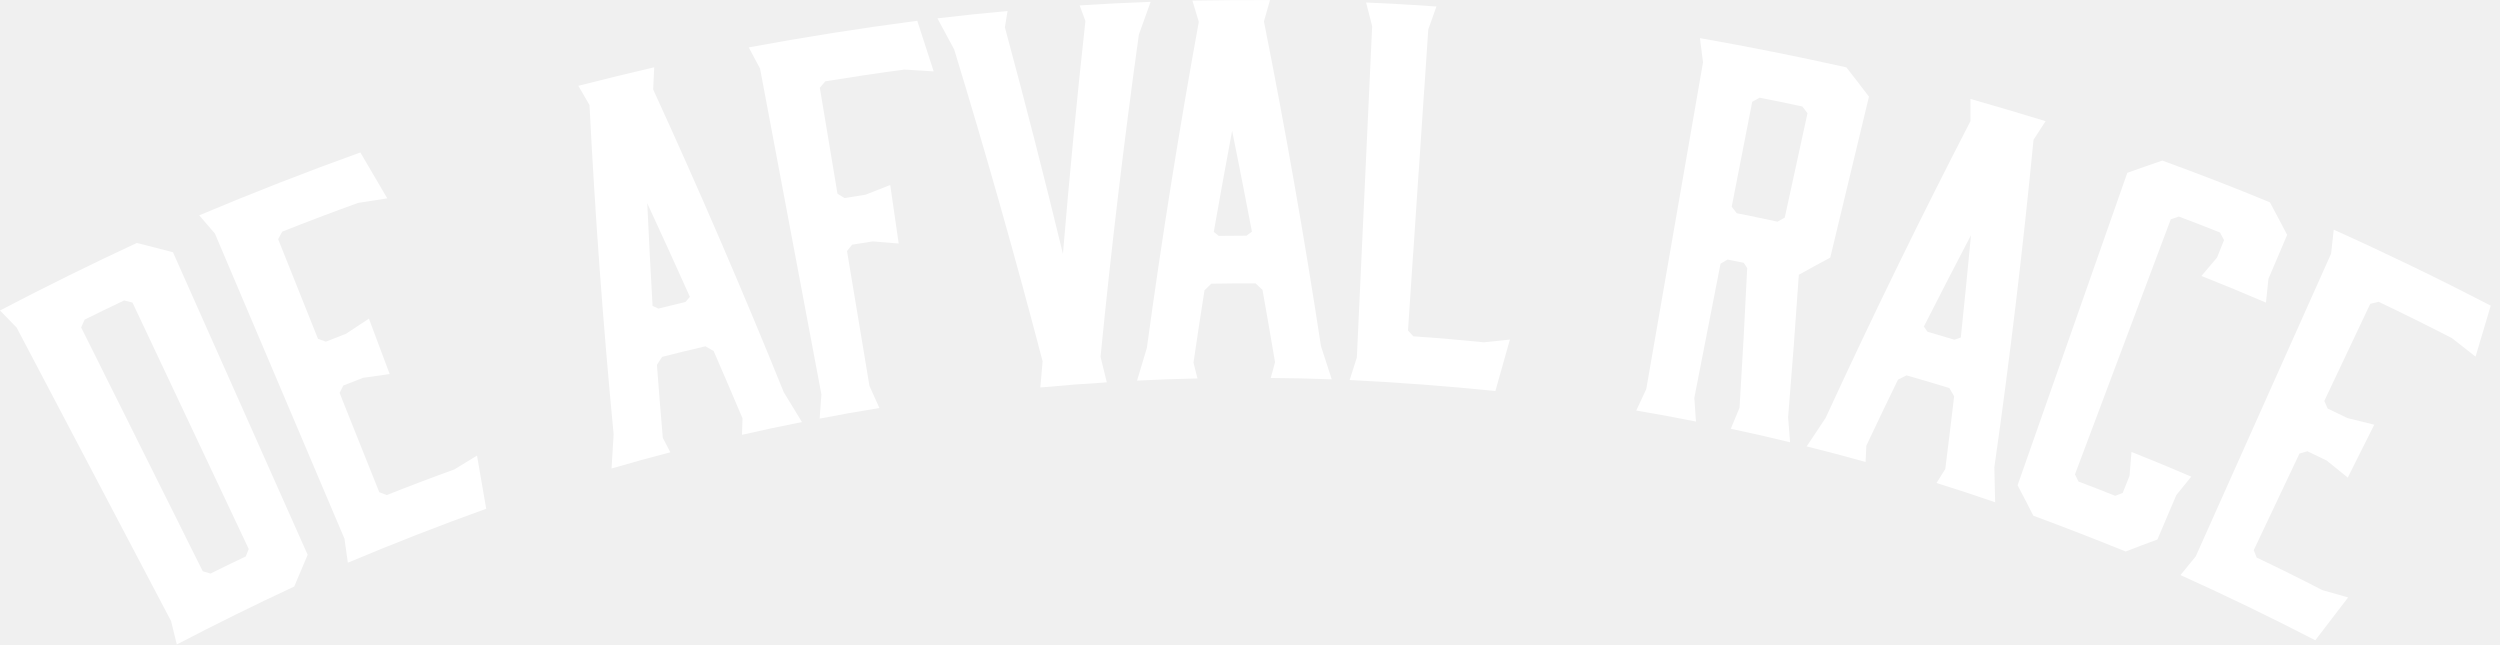
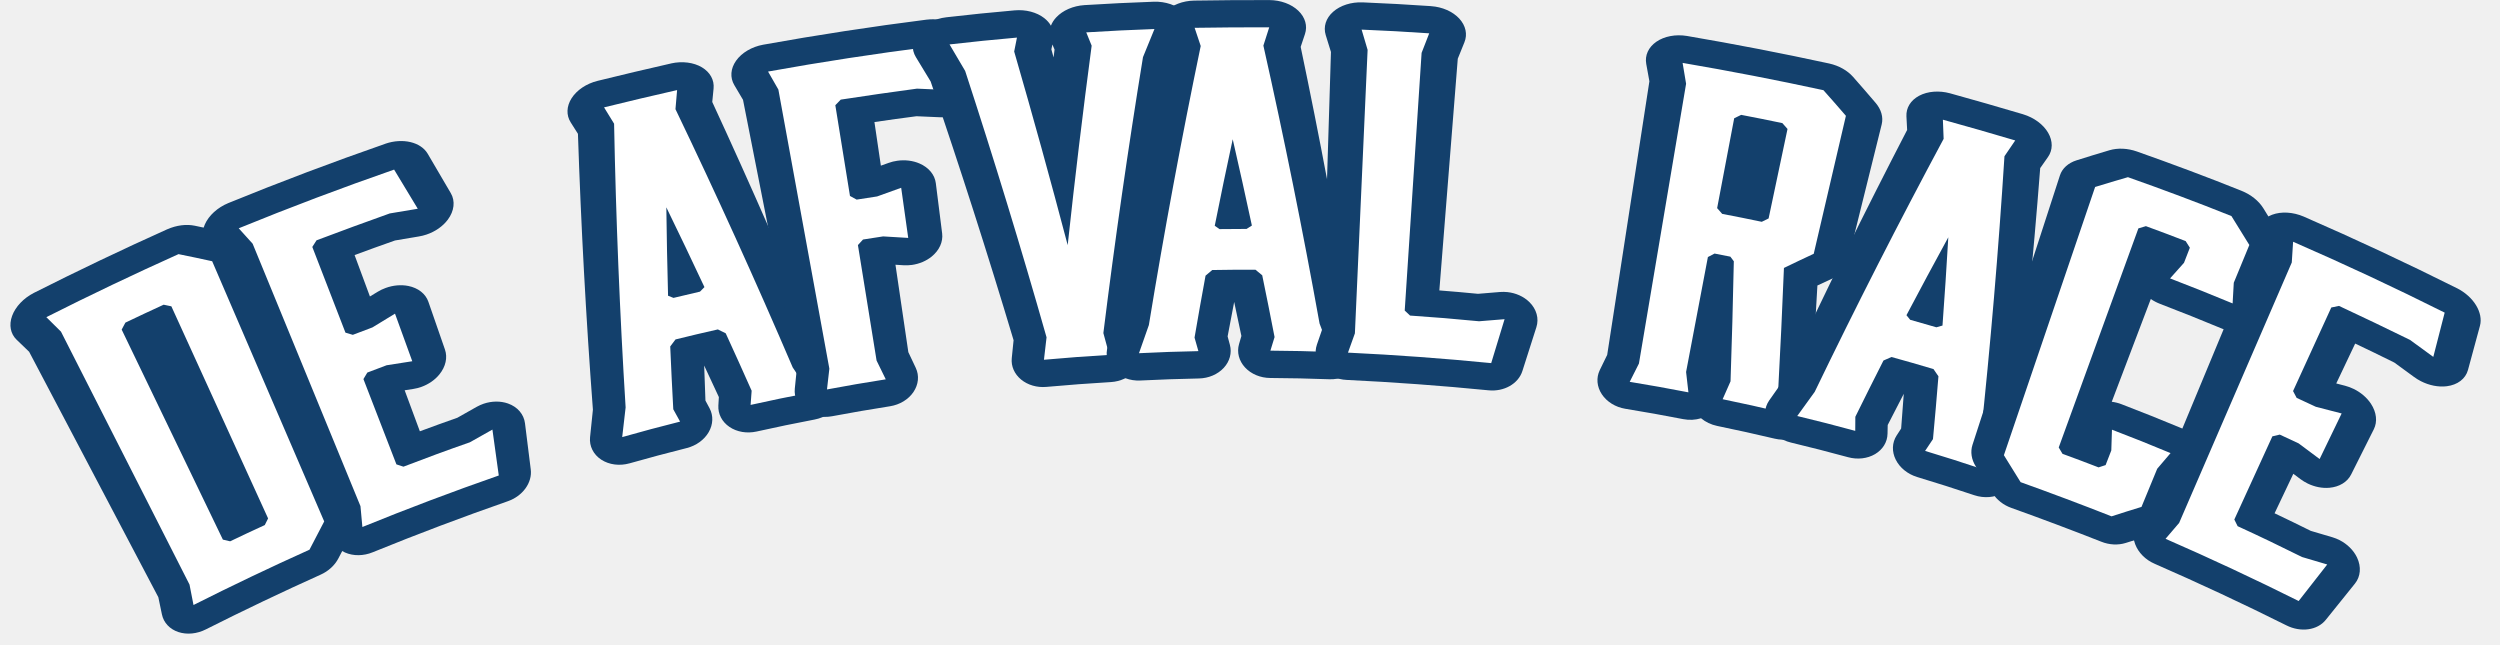
<svg xmlns="http://www.w3.org/2000/svg" id="poster" viewBox="0 0 1097.39 282.88">
  <defs>
    <style>
      .cls-1 {
+         fill: #13406c;
+       }
+ 
+       .cls-2 {
        fill: #fff;
      }
    </style>
  </defs>
-   <path class="cls-1" d="M75.93,110.74c19.71,44.26,39.41,88.52,59.12,132.79-2.4,5.56-3.58,8.35-5.89,13.92-17.39,8.1-34.54,16.57-51.55,25.44-1.02-4.1-1.52-6.16-2.52-10.27C52.49,229.68,29.9,186.74,7.3,143.79c-2.91-3.01-4.37-4.51-7.3-7.5,19.8-10.35,39.78-20.21,60.04-29.63,6.39,1.58,9.57,2.4,15.89,4.08ZM92.4,251.77c6.17-3.06,9.26-4.56,15.47-7.51.52-1.31.79-1.97,1.31-3.28-17.01-36.06-34.02-72.11-51.03-108.17-1.46-.37-2.19-.56-3.65-.93-6.96,3.3-10.42,4.99-17.34,8.41-.62,1.38-.92,2.07-1.53,3.44,17.79,35.68,35.58,71.35,53.37,107.03,1.36.4,2.04.59,3.39.99Z" />
-   <path class="cls-1" d="M94.32,102.5c-2.74-3.2-4.11-4.8-6.87-7.98,23.35-9.85,46.88-19.03,70.73-27.6,4.76,8.04,7.12,12.07,11.81,20.14-5.13.77-7.7,1.18-12.84,2.01-11.15,4.03-22.24,8.23-33.26,12.61-.72,1.32-1.07,1.98-1.79,3.3,5.83,14.59,11.66,29.18,17.49,43.78,1.38.48,2.07.72,3.45,1.21,3.53-1.4,5.3-2.1,8.85-3.47,4-2.67,6.01-4,10.05-6.63,3.64,9.73,5.47,14.59,9.11,24.32-4.67.63-7.01.96-11.68,1.65-3.48,1.34-5.21,2.02-8.68,3.4-.65,1.29-.97,1.94-1.62,3.23,5.8,14.52,11.61,29.05,17.41,43.57,1.31.51,1.97.77,3.28,1.28,9.82-3.91,19.72-7.67,29.67-11.25,3.97-2.46,5.96-3.67,9.96-6.09,1.58,9.34,2.39,14.01,4.03,23.33-20.47,7.37-40.67,15.25-60.73,23.69-.6-4.21-.9-6.31-1.48-10.52-18.96-44.66-37.93-89.33-56.89-133.99Z" />
-   <path class="cls-1" d="M325.94,183.65c-4.17-9.88-8.42-19.73-12.68-29.57-1.45-.83-2.17-1.25-3.62-2.07-7.62,1.78-11.42,2.71-19.01,4.64-.91,1.4-1.36,2.1-2.27,3.51.8,10.68,1.66,21.36,2.58,32.03,1.33,2.54,1.99,3.81,3.31,6.35-10.35,2.7-15.52,4.13-25.81,7.11.34-6.01.52-9.01.92-15.02-4.62-48.11-8.15-96.27-10.6-144.54-1.95-3.37-2.93-5.06-4.9-8.43,11.09-2.82,22.18-5.53,33.31-8.13-.19,3.89-.28,5.84-.46,9.73,20.12,43.88,39.23,88.17,57.33,132.91,3.22,5.22,4.82,7.84,7.98,13.08-10.55,2.1-15.81,3.22-26.32,5.61.09-2.88.13-4.33.23-7.21ZM288.97,135.46c4.76-1.19,7.14-1.77,11.92-2.91.77-.9,1.16-1.35,1.94-2.25-6.16-13.73-12.39-27.42-18.71-41.07.69,15.03,1.47,30.05,2.33,45.07,1.01.46,1.52.7,2.53,1.16Z" />
-   <path class="cls-1" d="M409.83,31.33c-5.12-.34-7.69-.5-12.83-.79-11.6,1.54-23.17,3.26-34.72,5.15-.97,1.13-1.45,1.7-2.41,2.83,2.58,15.5,5.16,31,7.74,46.5,1.23.77,1.85,1.15,3.07,1.93,3.7-.61,5.55-.9,9.25-1.48,4.32-1.73,6.49-2.59,10.84-4.27,1.49,10.28,2.23,15.42,3.72,25.7-4.54-.4-6.82-.59-11.38-.94-3.63.56-5.45.85-9.08,1.45-.9,1.12-1.34,1.68-2.23,2.8,3.29,19.73,6.57,39.47,9.86,59.2,1.75,3.87,2.62,5.8,4.36,9.68-10.51,1.72-15.76,2.65-26.23,4.65.3-4.23.45-6.35.77-10.59-8.98-47.69-17.95-95.37-26.93-143.06-1.97-3.71-2.97-5.57-4.96-9.28,24.57-4.56,49.18-8.45,73.97-11.69,2.91,8.87,4.35,13.31,7.2,22.2Z" />
-   <path class="cls-1" d="M456.66,170.08c.39-4.59.59-6.89,1-11.49-12.01-45.9-24.94-91.52-38.82-136.89-2.91-5.47-4.38-8.2-7.35-13.65,10.24-1.22,20.52-2.29,30.79-3.21-.48,2.85-.71,4.27-1.18,7.12,8.93,33.05,17.42,66.19,25.48,99.46,2.84-34.11,6.13-68.17,9.87-102.2-1.01-2.74-1.51-4.1-2.53-6.84,10.37-.68,20.77-1.2,31.15-1.57-2.09,5.76-3.13,8.64-5.16,14.4-6.55,47.03-12.16,94.16-16.82,141.42,1.11,4.48,1.66,6.72,2.75,11.2-9.73.59-19.47,1.34-29.18,2.25Z" />
-   <path class="cls-1" d="M559.68,158.94c-1.77-10.57-3.63-21.13-5.5-31.69-1.21-1.14-1.81-1.71-3.03-2.85-7.78-.02-11.67,0-19.44.13-1.2,1.15-1.8,1.73-2.99,2.89-1.67,10.58-3.28,21.16-4.83,31.76.7,2.78,1.05,4.17,1.75,6.94-10.62.24-15.92.43-26.53.96,1.7-5.76,2.56-8.65,4.32-14.4,6.53-47.87,14.13-95.55,22.79-143.08-1.11-3.73-1.67-5.6-2.8-9.33,11.36-.19,22.7-.27,34.06-.24-1.08,3.75-1.61,5.62-2.67,9.37,9.42,47.33,17.76,94.83,25.04,142.54,1.92,5.82,2.87,8.74,4.73,14.57-10.7-.38-16.06-.5-26.77-.6.75-2.79,1.12-4.18,1.88-6.97ZM534.96,103.54c4.87-.06,7.31-.08,12.19-.09.95-.7,1.43-1.05,2.39-1.75-2.81-14.78-5.71-29.53-8.69-44.28-2.77,14.78-5.46,29.58-8.06,44.39.87.69,1.31,1.03,2.18,1.72Z" />
-   <path class="cls-1" d="M595.6,156.91c2.24-48.47,4.48-96.94,6.72-145.42-1.06-4.16-1.59-6.23-2.67-10.39,10.3.43,20.6,1.02,30.88,1.75-1.44,4.01-2.15,6.02-3.57,10.04-2.97,44.06-5.95,88.12-8.92,132.17.95,1.03,1.42,1.54,2.36,2.57,10.31.7,20.63,1.58,30.91,2.63,4.58-.51,6.87-.75,11.47-1.2-2.58,9.02-3.86,13.54-6.37,22.57-21.3-2.16-42.59-3.77-63.97-4.82,1.25-3.96,1.89-5.95,3.16-9.91Z" />
-   <path class="cls-1" d="M747.55,27.38c-.53-4.26-.8-6.39-1.35-10.64,21.53,3.79,42.93,8.07,64.27,12.83,4.02,5.13,6,7.7,9.92,12.86-5.66,23.55-11.33,47.11-16.99,70.66-5.55,2.97-8.31,4.48-13.79,7.52-1.41,20.86-2.98,41.71-4.71,62.55.36,4.39.54,6.59.87,10.98-10.39-2.52-15.6-3.71-26.03-5.94,1.53-3.69,2.3-5.53,3.84-9.22,1.27-20.43,2.39-40.86,3.36-61.3-.6-.93-.9-1.39-1.5-2.32-2.85-.58-4.27-.87-7.12-1.44-1.23.74-1.85,1.1-3.08,1.84-3.84,19.63-7.68,39.27-11.51,58.9.3,4.15.45,6.23.73,10.38-10.46-2.07-15.7-3.04-26.21-4.83,1.74-3.78,2.62-5.66,4.39-9.43,8.3-47.81,16.6-95.62,24.91-143.43ZM762.35,93.61c7.17,1.42,10.75,2.16,17.9,3.7,1.26-.71,1.9-1.06,3.17-1.77,3.33-15.28,6.66-30.56,9.99-45.85-.91-1.18-1.36-1.77-2.27-2.95-7.49-1.61-11.23-2.39-18.74-3.87-1.3.72-1.95,1.08-3.25,1.81l-9,46.05c.88,1.15,1.33,1.73,2.2,2.88Z" />
-   <path class="cls-1" d="M853.89,205.9c1.36-10.64,2.63-21.29,3.89-31.94-.84-1.45-1.26-2.17-2.1-3.62-7.51-2.3-11.28-3.42-18.82-5.57-1.49.75-2.24,1.13-3.73,1.89-4.69,9.63-9.32,19.29-13.89,28.97-.13,2.86-.2,4.29-.33,7.16-10.32-2.87-15.49-4.24-25.87-6.84,3.31-5.02,4.98-7.53,8.34-12.52,20.2-43.91,41.39-87.31,63.56-130.25.01-3.9.01-5.85,0-9.75,11.03,3.15,22.01,6.4,32.98,9.76-2.13,3.27-3.19,4.9-5.3,8.18-4.65,48.06-10.37,95.96-17.19,143.76.17,6.14.24,9.21.35,15.34-10.26-3.53-15.41-5.22-25.74-8.46,1.53-2.45,2.3-3.67,3.84-6.11ZM846.09,145.63c4.73,1.37,7.09,2.07,11.8,3.49,1.13-.39,1.69-.58,2.82-.97,1.57-14.96,3.06-29.93,4.47-44.92-6.97,13.33-13.87,26.7-20.69,40.12.64.91.96,1.37,1.6,2.28Z" />
-   <path class="cls-1" d="M949.22,70.51c15.85,5.78,31.6,11.85,47.18,18.31,3.07,5.71,4.58,8.57,7.56,14.29-3.28,7.71-4.92,11.57-8.21,19.28-.42,4.18-.64,6.28-1.09,10.45-9.38-4.04-18.83-7.95-28.33-11.7,2.73-3.24,4.09-4.85,6.84-8.08,1.23-3.08,1.85-4.62,3.08-7.7-.71-1.32-1.07-1.98-1.78-3.3-7.2-2.87-10.82-4.27-18.06-7.01-1.42.49-2.12.74-3.54,1.23-14.02,37.32-28.03,74.64-42.05,111.96.63,1.26.94,1.89,1.56,3.15,6.46,2.44,9.68,3.69,16.11,6.25,1.31-.51,1.97-.77,3.28-1.28,1.2-3,1.8-4.5,3-7.5.35-4.18.53-6.28.86-10.47,8.8,3.48,17.56,7.1,26.24,10.84-2.64,3.24-3.95,4.86-6.57,8.11-3.32,7.79-4.98,11.69-8.29,19.48-5.62,2.07-8.41,3.12-13.96,5.27-13.43-5.46-26.91-10.69-40.51-15.72-2.72-5.35-4.1-8.03-6.91-13.36,16.05-45.71,32.11-91.43,48.16-137.14,6.13-2.2,9.21-3.27,15.41-5.39Z" />
-   <path class="cls-1" d="M1023.25,111.3c.48-4.19.71-6.28,1.16-10.47,23.3,10.49,46.23,21.58,68.92,33.33-2.63,8.97-3.97,13.45-6.67,22.39-4.13-3.28-6.21-4.9-10.38-8.13-10.65-5.49-21.39-10.81-32.2-15.96-1.46.37-2.19.55-3.65.92-6.72,14.2-13.44,28.41-20.16,42.61.59,1.34.89,2.01,1.48,3.36,3.46,1.65,5.18,2.48,8.63,4.16,4.72,1.13,7.08,1.72,11.81,2.91-4.65,9.29-6.97,13.94-11.62,23.23-3.69-3.02-5.54-4.51-9.26-7.49-3.38-1.65-5.07-2.46-8.46-4.08-1.39.4-2.09.6-3.48,1-6.69,14.14-13.38,28.28-20.07,42.41.53,1.31.79,1.97,1.31,3.28,9.65,4.58,19.24,9.33,28.72,14.24,4.55,1.27,6.83,1.91,11.39,3.24-5.8,7.5-8.68,11.26-14.41,18.8-19.49-10.07-39.18-19.6-59.17-28.62,2.67-3.3,4.01-4.95,6.71-8.24,19.81-44.3,39.61-88.59,59.42-132.89Z" />
+   <g>
+     <path class="cls-2" d="M87.68,270.89c-1.97,1.01-4.21,1.22-6.09.59-1.88-.64-3.2-2.06-3.57-3.88-.67-3.3-1.01-4.96-1.67-8.26-18.86-36.46-37.72-72.92-56.57-109.38-2.38-2.33-3.57-3.49-5.96-5.81-1.35-1.31-1.71-3.24-.97-5.25.74-2.01,2.5-3.86,4.78-5.02,19.24-9.71,38.64-18.97,58.3-27.8,1.98-.88,4.14-1.16,5.99-.77,5.95,1.23,8.91,1.87,14.8,3.18,1.89.42,3.31,1.5,3.93,2.98,16.12,38.19,32.25,76.38,48.37,114.57.63,1.48.5,3.21-.34,4.79-2.63,4.93-3.92,7.4-6.47,12.35-.79,1.54-2.2,2.83-3.92,3.6-17.06,7.69-33.9,15.72-50.61,24.14ZM109.3,227.08c-13.27-28.55-26.54-57.11-39.81-85.66-2.83,1.31-4.24,1.98-7.06,3.31,13.46,28.46,26.93,56.92,40.39,85.38,2.59-1.22,3.88-1.83,6.47-3.03Z" />
+     <path class="cls-1" d="M78.35,111.55c5.94,1.21,8.89,1.83,14.78,3.12,16.39,38.07,32.79,76.15,49.18,114.22-2.62,4.95-3.91,7.43-6.46,12.4-17.16,7.73-34.1,15.81-50.91,24.28-.71-3.58-1.06-5.37-1.75-8.96-18.81-37.01-37.62-74.02-56.42-111.03-2.56-2.55-3.85-3.82-6.43-6.36,19.14-9.66,38.44-18.87,58-27.66M101.01,237.62c6.07-2.91,9.12-4.34,15.22-7.14.58-1.17.87-1.75,1.45-2.92-14.15-31.03-28.31-62.07-42.46-93.1-1.35-.29-2.03-.43-3.39-.71-6.73,3.09-10.09,4.67-16.79,7.87-.65,1.22-.98,1.84-1.63,3.06,14.81,30.73,29.61,61.46,44.42,92.18,1.27.3,1.91.45,3.18.75M73.5,100.6c-19.76,8.88-39.26,18.19-58.6,27.95-4.57,2.34-8.11,6.08-9.58,10.1-1.47,4.03-.72,7.89,1.99,10.49,2.2,2.1,3.29,3.16,5.48,5.27,18.9,35.91,37.8,71.83,56.71,107.74.63,3.03.94,4.54,1.58,7.57.76,3.62,3.43,6.45,7.19,7.71,3.77,1.26,8.22.82,12.14-1.18,16.61-8.37,33.35-16.35,50.31-23.99,3.42-1.52,6.22-4.08,7.82-7.15,2.55-4.93,3.85-7.38,6.48-12.29,1.69-3.15,1.97-6.6.73-9.58-15.85-38.3-31.71-76.6-47.56-114.91-1.23-2.98-4.05-5.15-7.84-6.01-5.9-1.33-8.87-1.98-14.82-3.23-3.72-.78-8.05-.23-12.04,1.53h0Z" />
+   </g>
+   <g>
+     <path class="cls-2" d="M161.37,236.87c-2.05.85-4.31.87-6.13.05-1.82-.82-3.01-2.38-3.19-4.25-.34-3.35-.5-5.03-.82-8.39-15.85-37.82-31.7-75.64-47.56-113.46-2.24-2.46-3.37-3.69-5.62-6.15-1.29-1.4-1.54-3.37-.67-5.33.87-1.96,2.77-3.69,5.14-4.67,22.64-9.24,45.46-17.86,68.56-25.89,3.82-1.31,7.76-.38,9.29,2.17,4.13,6.89,6.19,10.34,10.26,17.25,1.02,1.73.78,3.91-.63,5.81-1.09,1.48-2.77,2.64-4.68,3.29-.55.19-1.12.33-1.71.42-4.55.74-6.82,1.12-11.37,1.91-10.51,3.69-15.76,5.6-26.2,9.56,3.83,10.12,7.66,20.24,11.5,30.36,1.17-.45,1.76-.67,2.94-1.11,3.64-2.24,5.47-3.36,9.13-5.57.56-.34,1.15-.62,1.75-.84,1.62-.59,3.35-.75,4.93-.44,2.17.43,3.8,1.7,4.42,3.45,2.97,8.38,4.46,12.57,7.43,20.94.62,1.74.18,3.75-1.18,5.44-.99,1.23-2.38,2.19-3.95,2.76-.59.21-1.2.37-1.82.47-4.11.62-6.16.95-10.27,1.61-1.14.43-1.72.65-2.86,1.08,3.81,10.06,7.62,20.12,11.43,30.18,9.58-3.63,14.38-5.38,24.02-8.76,3.69-2.1,5.54-3.15,9.25-5.21.48-.26.97-.48,1.48-.66,1.75-.59,3.65-.63,5.29-.06,2.11.73,3.53,2.36,3.78,4.34,1.03,8.08,1.57,12.11,2.66,20.17.4,2.93-1.76,5.91-5.08,7.05-20.05,6.99-39.85,14.47-59.51,22.48Z" />
+     <path class="cls-1" d="M173,74.45c4.18,6.86,6.26,10.29,10.38,17.18-4.92.8-7.38,1.21-12.3,2.06-10.76,3.83-21.46,7.76-32.14,11.8-.74,1.16-1.11,1.75-1.85,2.91,4.85,12.54,9.7,25.08,14.55,37.62,1.29.38,1.94.57,3.23.96,3.44-1.32,5.16-1.97,8.61-3.26,3.95-2.44,5.93-3.64,9.91-6.04,3.03,8.36,4.55,12.53,7.58,20.89-4.5.68-6.76,1.03-11.26,1.76-3.39,1.27-5.08,1.91-8.47,3.21-.68,1.14-1.03,1.71-1.71,2.86,4.83,12.48,9.65,24.96,14.48,37.44,1.24.4,1.85.6,3.09,1.01,9.65-3.72,19.38-7.3,29.15-10.7,3.95-2.25,5.93-3.37,9.9-5.58,1.09,8.07,1.65,12.1,2.79,20.15-20.17,7.03-40.09,14.56-59.87,22.61-.34-3.66-.51-5.49-.84-9.15-15.78-38.4-31.55-76.8-47.33-115.2-2.44-2.71-3.66-4.07-6.11-6.77,22.53-9.2,45.22-17.77,68.2-25.76M169.13,63.11c-23.22,8.08-46.15,16.74-68.91,26.03-4.76,1.97-8.57,5.45-10.31,9.39-1.73,3.93-1.2,7.87,1.4,10.66,2.06,2.21,3.08,3.31,5.13,5.53,15.92,37.24,31.84,74.48,47.76,111.72.31,3.05.47,4.57.8,7.62.4,3.73,2.79,6.84,6.44,8.46,3.65,1.62,8.14,1.57,12.22-.12,19.55-7.96,39.23-15.4,59.16-22.35,6.61-2.26,10.91-8.17,10.15-14.04-1.04-8.07-1.54-12.11-2.52-20.19-.48-3.96-3.28-7.25-7.51-8.72-3.28-1.14-7.09-1.08-10.62.11-1.02.35-2.02.79-2.98,1.32-3.45,1.92-5.17,2.89-8.59,4.85-6.59,2.32-9.88,3.51-16.45,5.94-2.67-7.2-4-10.8-6.67-18,1.52-.24,2.27-.35,3.79-.59,1.24-.19,2.46-.5,3.63-.93,3.11-1.13,5.89-3.04,7.86-5.49,2.72-3.36,3.62-7.37,2.41-10.86-2.91-8.4-4.37-12.6-7.28-20.99-1.21-3.49-4.46-6.07-8.82-6.94-3.17-.63-6.67-.31-9.91.87-1.22.44-2.41,1.01-3.52,1.68-1.37.83-2.05,1.24-3.41,2.07-2.69-7.27-4.04-10.9-6.73-18.17,7.08-2.62,10.63-3.91,17.74-6.41,4.18-.72,6.27-1.08,10.45-1.76,1.16-.19,2.3-.47,3.4-.85,3.8-1.28,7.15-3.6,9.34-6.54,2.82-3.79,3.33-8.14,1.31-11.61-4.03-6.94-6.06-10.4-10.15-17.32-3.02-5.12-10.92-7.02-18.6-4.39h0Z" />
+   </g>
+   <g>
+     <path class="cls-2" d="M330.78,183.59c-2.13.47-4.33.09-5.96-1.03-1.63-1.12-2.52-2.86-2.4-4.72.13-1.98.2-2.97.33-4.95-3.93-8.66-5.92-12.99-9.93-21.62-4.49,1.04-6.74,1.57-11.22,2.66.36,9.53.56,14.29,1,23.8.96,1.76,1.44,2.64,2.39,4.41.87,1.61.81,3.53-.16,5.23-.97,1.69-2.74,2.98-4.83,3.51-10.13,2.57-15.18,3.91-25.26,6.75-2.21.62-4.53.32-6.25-.82-1.72-1.14-2.63-2.97-2.42-4.93.53-5.02.8-7.53,1.37-12.55-2.8-40.91-4.74-81.83-5.83-122.81-1.52-2.44-2.28-3.66-3.8-6.09-.99-1.58-.91-3.54.23-5.31,1.14-1.77,3.22-3.16,5.64-3.77,10.73-2.65,21.46-5.19,32.23-7.63,2.43-.54,4.91-.23,6.72.85,1.81,1.07,2.76,2.78,2.59,4.64-.27,2.86-.4,4.29-.66,7.14,17.46,37.03,34.11,74.4,49.98,112.14,2.85,4.29,4.26,6.43,7.07,10.74,1.08,1.66,1.11,3.72.1,5.52-1.02,1.8-2.95,3.12-5.2,3.56-10.32,1.99-15.46,3.06-25.74,5.32Z" />
+     <path class="cls-1" d="M297.22,39.53c-.29,3.35-.44,5.03-.72,8.39,17.98,37.42,35.12,75.19,51.46,113.36,2.99,4.43,4.47,6.65,7.41,11.11-10.38,2-15.55,3.07-25.89,5.35.18-2.49.27-3.73.46-6.22-4.5-10.1-6.77-15.15-11.38-25.21-1.38-.69-2.07-1.03-3.45-1.71-7.45,1.69-11.17,2.57-18.59,4.4-.93,1.23-1.39,1.84-2.32,3.08.48,11.04.75,16.56,1.34,27.58,1.2,2.16,1.8,3.24,2.99,5.41-10.19,2.58-15.27,3.94-25.41,6.79.58-5.2.88-7.81,1.5-13.02-2.57-41.49-4.26-82.98-5.06-124.54-1.76-2.87-2.64-4.31-4.41-7.17,10.67-2.63,21.35-5.16,32.06-7.59M295.65,130.76c4.64-1.13,6.97-1.68,11.62-2.75.78-.79,1.17-1.19,1.95-1.98-5.49-11.72-11.06-23.39-16.73-35.02.16,12.94.41,25.87.76,38.81.96.38,1.44.57,2.4.95M294.63,27.84c-10.83,2.46-21.61,5.01-32.39,7.67-4.86,1.22-9.04,4.03-11.32,7.59s-2.41,7.47-.41,10.62c1.28,2.01,1.91,3.01,3.18,5.02,1.35,40.42,3.54,80.76,6.57,121.09-.52,4.84-.77,7.25-1.25,12.09-.39,3.93,1.46,7.58,4.9,9.84,3.45,2.26,8.07,2.86,12.45,1.62,10.02-2.81,15.04-4.16,25.11-6.71,4.14-1.05,7.67-3.61,9.62-6.98,1.95-3.38,2.11-7.22.39-10.45-.73-1.36-1.09-2.04-1.82-3.4-.24-6.15-.36-9.23-.56-15.38,2.6,5.53,3.89,8.3,6.45,13.84-.09,1.47-.14,2.2-.22,3.67-.22,3.73,1.59,7.19,4.86,9.42,3.27,2.23,7.64,2.97,11.88,2.04,10.21-2.25,15.33-3.31,25.58-5.29,4.48-.86,8.33-3.49,10.37-7.07,2.04-3.58,2.02-7.7-.13-11.03-2.67-4.15-4.02-6.22-6.73-10.36-15.39-37.32-31.56-74.27-48.51-110.91.23-2.36.35-3.54.58-5.91.37-3.71-1.5-7.15-5.12-9.31-3.62-2.16-8.61-2.8-13.49-1.72h0Z" />
+   </g>
+   <g>
+     <path class="cls-2" d="M364.1,176.83c-2.15.4-4.33-.06-5.93-1.24-1.59-1.18-2.42-2.96-2.22-4.82.35-3.35.53-5.02.9-8.37-7.65-40.29-15.3-80.58-22.95-120.87-1.67-2.88-2.5-4.32-4.18-7.19-.96-1.64-.81-3.62.43-5.35,1.24-1.73,3.42-3.02,5.9-3.48,23.76-4.28,47.55-7.93,71.5-10.97,3.96-.48,7.59,1.25,8.55,4.06,2.6,7.6,3.89,11.4,6.43,19,.64,1.9-.04,3.98-1.79,5.55-1.36,1.22-3.22,2.01-5.2,2.24-.57.07-1.16.09-1.74.06-4.55-.22-6.83-.32-11.4-.5-10.92,1.42-16.38,2.19-27.27,3.87,1.65,10.69,3.3,21.39,4.95,32.08,1.22-.19,1.83-.28,3.04-.47,3.87-1.41,5.81-2.11,9.7-3.49.62-.22,1.26-.37,1.9-.46,1.67-.23,3.38-.04,4.84.59,2.03.87,3.35,2.46,3.6,4.3,1.17,8.81,1.76,13.22,2.94,22.03.25,1.84-.59,3.72-2.26,5.09-1.2.99-2.74,1.64-4.36,1.86-.63.09-1.26.11-1.9.07-4-.26-6-.38-10.01-.6-1.18.18-1.78.27-2.96.45,2.37,15.37,4.75,30.74,7.12,46.11,1.46,3.03,2.19,4.55,3.64,7.58.81,1.69.63,3.64-.48,5.29s-3.01,2.81-5.17,3.15c-10.27,1.63-15.4,2.51-25.64,4.41Z" />
+     <path class="cls-1" d="M408.28,20.5c2.65,7.58,3.96,11.37,6.56,18.96-4.92-.25-7.39-.36-12.32-.55-11.18,1.5-22.32,3.1-33.47,4.82-.95.98-1.43,1.48-2.38,2.46,2.14,13.27,4.29,26.54,6.43,39.82,1.17.64,1.76.97,2.93,1.61,3.59-.57,5.38-.85,8.98-1.39,4.22-1.54,6.33-2.3,10.57-3.8,1.24,8.8,1.85,13.2,3.09,22-4.4-.29-6.6-.42-11.02-.66-3.53.53-5.3.81-8.83,1.37-.89.97-1.34,1.46-2.23,2.44l8.19,50.69c1.62,3.29,2.43,4.94,4.03,8.24-10.34,1.64-15.5,2.53-25.8,4.44.41-3.65.62-5.47,1.04-9.12-7.46-40.84-14.92-81.68-22.38-122.52-1.8-3.16-2.71-4.74-4.53-7.9,23.64-4.26,47.31-7.89,71.14-10.91M406.83,8.61c-24.07,3.05-47.99,6.72-71.87,11.02-4.99.92-9.37,3.52-11.84,7-2.47,3.48-2.74,7.43-.8,10.71,1.54,2.59,2.3,3.89,3.83,6.48,7.83,39.74,15.67,79.47,23.5,119.21-.31,3.05-.47,4.57-.77,7.61-.37,3.73,1.31,7.27,4.5,9.62,3.19,2.35,7.54,3.25,11.81,2.46,10.18-1.89,15.28-2.76,25.49-4.39,4.29-.68,8.08-2.98,10.29-6.26,2.22-3.28,2.61-7.18,1.02-10.57-1.3-2.77-1.95-4.15-3.27-6.92-1.88-12.79-3.77-25.58-5.65-38.37,1.39.08,2.08.13,3.47.22,1.26.08,2.53.03,3.77-.14,3.23-.45,6.29-1.74,8.69-3.7,3.33-2.73,5.03-6.46,4.56-10.15-1.11-8.82-1.67-13.23-2.78-22.05-.46-3.68-3.1-6.88-7.16-8.63-2.93-1.27-6.37-1.67-9.73-1.2-1.3.18-2.58.49-3.82.94-1.36.48-2.05.73-3.41,1.22-1.13-7.66-1.69-11.48-2.82-19.14,7.38-1.09,11.07-1.6,18.46-2.56,4.19.16,6.29.26,10.47.46,1.16.06,2.32.01,3.46-.12,3.94-.47,7.66-2.03,10.37-4.45,3.5-3.12,4.88-7.26,3.63-11.08-2.49-7.63-3.75-11.44-6.3-19.05-1.89-5.63-9.15-9.13-17.11-8.16h0Z" />
+   </g>
+   <g>
+     <path class="cls-2" d="M458.78,163.87c-2.07.18-4.11-.41-5.58-1.63-1.46-1.22-2.21-2.94-2.02-4.71.38-3.54.57-5.32.96-8.86-11.29-38.66-23.31-77.06-36.08-115.26-2.64-4.47-3.98-6.7-6.66-11.15-1.04-1.71-.87-3.76.46-5.49,1.33-1.73,3.66-2.94,6.26-3.24,9.9-1.15,19.83-2.15,29.76-3.02,2.45-.22,4.84.41,6.49,1.69,1.65,1.28,2.39,3.08,2.01,4.89-.42,2-.62,3.01-1.04,5.01,4.16,14.75,8.24,29.51,12.23,44.3,1.74-15.19,3.56-30.37,5.46-45.54-.78-1.88-1.17-2.82-1.95-4.7-.72-1.74-.32-3.67,1.12-5.23,1.44-1.55,3.74-2.56,6.24-2.71,10.02-.64,20.06-1.13,30.1-1.48,2.62-.09,5.1.76,6.67,2.28,1.57,1.52,2.03,3.52,1.25,5.38-1.99,4.72-2.97,7.08-4.91,11.81-6.74,39.73-12.74,79.55-17.98,119.5.92,3.45,1.37,5.18,2.28,8.63.45,1.72-.03,3.53-1.29,4.96s-3.19,2.32-5.27,2.44c-9.51.56-19.02,1.28-28.51,2.13Z" />
+     <path class="cls-1" d="M506.76,12.74c-2.04,4.93-3.05,7.4-5.04,12.34-6.56,40.27-12.36,80.63-17.39,121.12,1.05,3.83,1.56,5.74,2.6,9.57-9.56.57-19.14,1.28-28.68,2.15.45-3.94.68-5.91,1.14-9.85-11.15-39.22-23.06-78.18-35.73-116.94-2.72-4.66-4.09-6.99-6.86-11.63,9.85-1.14,19.73-2.14,29.6-3-.49,2.44-.74,3.66-1.22,6.11,8.18,28.24,16.01,56.56,23.49,84.99,3.14-29.23,6.65-58.4,10.52-87.55-.94-2.34-1.42-3.51-2.37-5.84,9.97-.63,19.96-1.12,29.95-1.47M506.33.76c-10.09.35-20.18.85-30.25,1.48-5.02.31-9.65,2.34-12.51,5.46-1.02,1.11-1.78,2.32-2.26,3.57-.7-1.22-1.68-2.34-2.93-3.32-3.3-2.58-8.1-3.84-13.03-3.4-9.98.87-19.96,1.88-29.91,3.03-5.22.6-9.9,3.04-12.55,6.52-2.65,3.48-2.94,7.57-.85,10.99,2.61,4.26,3.9,6.39,6.47,10.67,12.86,37.64,25,75.48,36.41,113.58-.33,3.15-.49,4.72-.8,7.87-.36,3.54,1.16,6.97,4.09,9.39s6.99,3.6,11.11,3.23c9.43-.85,18.89-1.56,28.34-2.12,4.13-.25,7.96-2.02,10.5-4.85,2.54-2.83,3.52-6.45,2.64-9.9-.78-3.07-1.18-4.61-1.97-7.69,5.46-39.42,11.64-78.69,18.56-117.88,1.89-4.52,2.84-6.77,4.77-11.28,1.58-3.69.69-7.71-2.44-10.77-3.13-3.06-8.13-4.78-13.38-4.59h0ZM461.5,21.67c.18-.86.27-1.29.46-2.14.38.89.56,1.33.94,2.22-.17,1.39-.25,2.08-.42,3.47-.39-1.42-.59-2.13-.98-3.55h0Z" />
+   </g>
+   <g>
+     <path class="cls-2" d="M557.59,159.92c-2.17-.02-4.22-.88-5.55-2.34-1.33-1.46-1.81-3.35-1.27-5.14.57-1.9.85-2.85,1.42-4.75-1.88-9.32-2.84-13.98-4.81-23.29-4.59,0-6.88.02-11.46.08-1.77,9.37-2.63,14.05-4.32,23.42.54,1.93.8,2.9,1.34,4.83.49,1.76,0,3.62-1.32,5.06-1.32,1.43-3.32,2.29-5.45,2.34-10.37.23-15.56.41-25.92.91-2.27.11-4.45-.71-5.86-2.2-1.41-1.5-1.88-3.49-1.24-5.35,1.62-4.77,2.44-7.16,4.11-11.92,6.36-40.49,13.57-80.8,21.63-120.99-.92-2.72-1.39-4.08-2.32-6.79-.61-1.76-.09-3.65,1.41-5.12,1.5-1.47,3.82-2.36,6.3-2.41,10.98-.18,21.93-.25,32.91-.22,2.48.02,4.81.88,6.33,2.33,1.52,1.45,2.06,3.33,1.48,5.1-.9,2.73-1.34,4.09-2.23,6.82,8.68,40,16.52,80.14,23.5,120.47,1.81,4.81,2.7,7.22,4.47,12.04.68,1.86.25,3.87-1.14,5.4-1.39,1.53-3.56,2.38-5.84,2.3-10.46-.36-15.69-.48-26.15-.57Z" />
+     <path class="cls-1" d="M557.13,12.01c-1.03,3.2-1.54,4.81-2.56,8.01,9.09,40.5,17.31,81.14,24.66,121.99,1.91,4.99,2.86,7.48,4.72,12.48-10.52-.36-15.78-.48-26.3-.57.73-2.38,1.09-3.58,1.83-5.96-2.11-10.85-3.19-16.28-5.42-27.12-1.18-.98-1.77-1.47-2.96-2.44-7.6-.02-11.39,0-18.99.13-1.17.99-1.76,1.49-2.93,2.48-1.99,10.87-2.96,16.31-4.83,27.18.68,2.37,1.02,3.56,1.69,5.94-10.43.23-15.65.41-26.08.91,1.71-4.94,2.58-7.41,4.34-12.35,6.72-41,14.31-81.82,22.76-122.5-1.06-3.19-1.59-4.79-2.67-7.98,10.92-.17,21.82-.25,32.74-.22M535.32,100.57c4.75-.06,7.12-.08,11.87-.08.93-.6,1.39-.9,2.33-1.49-2.71-12.65-5.52-25.27-8.41-37.88-2.73,12.64-5.36,25.31-7.89,37.99.85.59,1.27.88,2.12,1.47M557.22.03c-11.03-.03-22.05.05-33.08.23-4.98.1-9.64,1.91-12.64,4.86-2.99,2.96-3.99,6.74-2.75,10.26.79,2.24,1.18,3.37,1.96,5.61-7.66,39.69-14.5,79.49-20.52,119.47-1.57,4.6-2.35,6.9-3.88,11.5-1.25,3.74-.27,7.71,2.55,10.69,2.83,2.97,7.16,4.6,11.67,4.38,10.3-.49,15.46-.67,25.77-.9,4.24-.09,8.23-1.8,10.87-4.65,2.64-2.85,3.65-6.56,2.7-10.1-.4-1.49-.6-2.23-1-3.72,1.13-6.05,1.71-9.07,2.88-15.12,1.29,5.97,1.92,8.96,3.17,14.94-.41,1.41-.62,2.12-1.03,3.53-1.05,3.58-.06,7.37,2.61,10.27,2.67,2.9,6.74,4.61,11.06,4.64,10.4.09,15.6.2,25.99.56,4.54.16,8.86-1.54,11.65-4.58,2.79-3.04,3.68-7.05,2.34-10.78-1.67-4.64-2.51-6.96-4.23-11.6-6.63-39.81-14.08-79.44-22.37-118.94.75-2.25,1.13-3.38,1.88-5.63,1.19-3.53.14-7.3-2.89-10.22S562.2.07,557.22.03h0Z" />
+   </g>
+   <g>
+     <path class="cls-2" d="M591.43,160.78c-2.18-.09-4.21-1.03-5.49-2.55-1.28-1.52-1.68-3.44-1.06-5.22,1.08-3.1,1.63-4.65,2.72-7.75,1.55-40.98,3.1-81.96,4.66-122.94-.98-3.26-1.47-4.89-2.46-8.14-.55-1.81.05-3.7,1.63-5.1,1.59-1.4,3.99-2.17,6.49-2.06,9.95.41,19.91.95,29.84,1.64,2.47.17,4.76,1.17,6.18,2.71,1.43,1.54,1.85,3.45,1.16,5.19-1.26,3.16-1.89,4.74-3.14,7.89-2.62,36.14-5.24,72.29-7.87,108.43,9.97.72,14.95,1.14,24.9,2.1,4.18-.36,6.27-.53,10.46-.86.54-.04,1.07-.03,1.6.03,1.82.2,3.54.96,4.77,2.16,1.59,1.55,2.18,3.62,1.58,5.53-2.43,7.69-3.63,11.54-6,19.24-.87,2.83-4.04,4.62-7.49,4.26-20.81-2.05-41.61-3.58-62.5-4.58Z" />
+     <path class="cls-1" d="M627.36,14.64c-1.34,3.43-2.01,5.14-3.34,8.57-2.47,37.7-4.94,75.4-7.41,113.1.94.88,1.4,1.33,2.34,2.21,10.1.67,20.21,1.51,30.29,2.5,4.47-.39,6.71-.57,11.2-.91-2.38,7.71-3.55,11.56-5.87,19.28-20.94-2.06-41.86-3.6-62.87-4.6,1.21-3.39,1.81-5.08,3.04-8.47,1.86-41.47,3.72-82.95,5.58-124.42-1.04-3.56-1.57-5.34-2.63-8.9,9.9.4,19.8.95,29.69,1.63M628.17,2.69c-9.98-.69-19.99-1.24-29.99-1.65-5.04-.21-9.86,1.33-13.03,4.16-3.17,2.82-4.34,6.6-3.21,10.22.92,2.95,1.38,4.43,2.29,7.39-1.25,40.48-2.5,80.96-3.75,121.45-.97,2.81-1.46,4.22-2.42,7.03-1.22,3.56-.39,7.4,2.18,10.42,2.57,3.02,6.6,4.88,10.94,5.06,20.77,1,41.44,2.51,62.13,4.55,6.85.72,13.18-2.84,14.96-8.48,2.42-7.69,3.65-11.53,6.13-19.2,1.23-3.8.09-7.96-3.1-11.07-2.47-2.42-5.92-3.96-9.59-4.35-1.06-.11-2.14-.13-3.22-.05-3.89.3-5.84.46-9.72.8-6.78-.65-10.17-.95-16.96-1.49,2.7-33.9,5.39-67.81,8.09-101.71,1.16-2.89,1.75-4.33,2.92-7.22,1.41-3.46.59-7.29-2.26-10.39-2.85-3.1-7.43-5.12-12.41-5.46h0Z" />
+   </g>
+   <g>
+     <path class="cls-2" d="M754.94,181.09c-2.05-.43-3.84-1.59-4.89-3.19-1.05-1.6-1.26-3.47-.55-5.11,1.21-2.8,1.81-4.2,3.03-6.99.29-10.73.54-21.46.76-32.2-1.99,10.1-3.98,20.19-5.96,30.29.36,3.27.53,4.9.88,8.17.2,1.87-.64,3.65-2.24,4.83-1.6,1.18-3.8,1.62-5.95,1.21-10.23-1.97-15.35-2.88-25.62-4.59-2.16-.36-4.06-1.54-5.15-3.2-1.09-1.66-1.25-3.62-.42-5.31,1.45-2.95,2.18-4.42,3.65-7.36,6.53-40.48,13.06-80.97,19.6-121.45-.58-3.35-.87-5.03-1.46-8.38-.33-1.87.5-3.66,2.25-4.86,1.75-1.2,4.23-1.66,6.71-1.25,20.82,3.56,41.51,7.57,62.15,12.04,2.09.46,3.95,1.51,5.2,2.92,3.98,4.51,5.95,6.77,9.86,11.3,1.25,1.46,1.74,3.16,1.37,4.73-4.85,20.15-9.7,40.3-14.54,60.46-.37,1.54-1.51,2.84-3.16,3.6-4.01,1.86-6.01,2.79-9.99,4.69-.78,16.77-1.67,33.54-2.73,50.29.45,3.61.68,5.41,1.11,9.01.23,1.93-.62,3.76-2.28,4.94s-3.94,1.57-6.13,1.05c-10.16-2.39-15.25-3.52-25.46-5.64ZM769.59,90.47l6.46-31.62c-3.09-.63-4.64-.94-7.74-1.55l-6.24,31.67c3.01.59,4.51.89,7.52,1.51Z" />
+     <path class="cls-1" d="M800.41,39.59c3.99,4.48,5.96,6.73,9.86,11.25l-14.12,60.56c-5.26,2.45-7.88,3.7-13.08,6.22-.72,17.94-1.56,35.87-2.53,53.8.5,3.8.75,5.69,1.23,9.49-10.22-2.4-15.34-3.54-25.61-5.67,1.38-3.15,2.07-4.72,3.47-7.86.6-17.56,1.08-35.13,1.44-52.7-.61-.81-.91-1.21-1.52-2.02-2.77-.55-4.16-.82-6.93-1.36-1.17.61-1.76.92-2.93,1.53-3.19,16.82-6.38,33.63-9.57,50.45.42,3.58.62,5.36,1.02,8.94-10.29-1.98-15.45-2.9-25.77-4.61,1.61-3.22,2.42-4.82,4.05-8.03,6.9-40.94,13.8-81.88,20.7-122.82-.6-3.66-.91-5.49-1.53-9.15,20.71,3.54,41.29,7.53,61.83,11.98M755.96,93.88c6.96,1.34,10.43,2.03,17.38,3.48,1.2-.59,1.8-.88,3-1.47,2.77-13.09,5.54-26.19,8.3-39.28-.9-1.03-1.35-1.54-2.26-2.57-7.22-1.51-10.84-2.23-18.08-3.62-1.23.6-1.85.9-3.07,1.5-2.49,13.15-4.99,26.3-7.48,39.44.88,1,1.32,1.51,2.2,2.51M803.01,27.89c-20.75-4.5-41.54-8.53-62.47-12.1-4.99-.83-9.98.12-13.47,2.53-3.5,2.42-5.12,6.02-4.44,9.75.56,3.05.83,4.57,1.38,7.61-6.17,40.03-12.35,80.06-18.52,120.09-1.31,2.67-1.96,4.01-3.26,6.69-1.64,3.38-1.29,7.3.91,10.61,2.19,3.31,5.98,5.65,10.27,6.36,10.21,1.69,15.3,2.6,25.47,4.56,2.67.51,5.36.36,7.8-.39,1.96,1.63,4.39,2.8,7.05,3.36,10.15,2.11,15.21,3.23,25.31,5.6,4.37,1.03,8.89.26,12.22-2.08,3.33-2.34,5.07-5.99,4.63-9.84-.39-3.42-.59-5.12-1-8.54,1.08-15.59,2.03-31.18,2.87-46.78,2.75-1.29,4.13-1.93,6.9-3.2,3.29-1.51,5.58-4.08,6.35-7.16,4.99-20.12,9.98-40.23,14.97-60.35.78-3.13-.18-6.54-2.68-9.47-3.9-4.56-5.87-6.84-9.85-11.36-2.48-2.83-6.24-4.95-10.43-5.88h0Z" />
+   </g>
+   <g>
+     <path class="cls-2" d="M843.29,203.66c-2.1-.64-3.84-2.05-4.72-3.83s-.81-3.73.22-5.3c1.09-1.66,1.63-2.49,2.72-4.15.81-9.48,1.19-14.22,1.92-23.72-4.44-1.3-6.67-1.94-11.12-3.19-4.36,8.48-6.52,12.73-10.79,21.24-.03,2.01-.04,3.01-.07,5.02-.03,1.83-1.03,3.47-2.7,4.48s-3.86,1.26-5.94.69c-10.1-2.73-15.16-4.02-25.31-6.49-2.22-.54-4.09-1.94-5.03-3.77-.94-1.83-.83-3.88.31-5.49,2.91-4.12,4.38-6.17,7.33-10.27,17.58-37.04,35.92-73.67,55.06-109.93-.13-2.87-.19-4.3-.33-7.17-.09-1.86.94-3.53,2.81-4.51,1.86-.98,4.36-1.18,6.77-.53,10.68,2.96,21.31,6.01,31.93,9.16,2.4.72,4.42,2.22,5.48,4.04,1.06,1.83,1.06,3.78,0,5.32-1.64,2.36-2.46,3.54-4.09,5.9-2.88,40.86-6.61,81.6-11.22,122.3.4,5.14.59,7.7.94,12.83.14,1.98-.85,3.79-2.63,4.85-1.78,1.07-4.13,1.26-6.32.53-10.05-3.34-15.09-4.95-25.2-8.02Z" />
+     <path class="cls-1" d="M884.61,61.63c-1.9,2.78-2.85,4.17-4.74,6.96-2.63,41.45-6.13,82.79-10.54,124.08.45,5.33.66,8,1.05,13.33-10.11-3.36-15.18-4.98-25.35-8.07,1.38-2.08,2.07-3.12,3.46-5.19,1.02-11.01,1.5-16.53,2.4-27.56-.87-1.27-1.31-1.91-2.18-3.18-7.35-2.18-11.04-3.24-18.42-5.29-1.42.62-2.12.92-3.53,1.54-4.99,9.86-7.46,14.8-12.35,24.7-.01,2.47-.02,3.71-.04,6.18-10.16-2.74-15.25-4.05-25.46-6.52,3.05-4.26,4.58-6.38,7.67-10.61,18.07-37.43,36.93-74.43,56.59-111.05-.12-3.36-.19-5.05-.33-8.41,10.62,2.94,21.2,5.97,31.76,9.11M838.48,140.37c4.61,1.29,6.91,1.95,11.51,3.3,1.07-.31,1.6-.46,2.68-.77.95-12.91,1.8-25.82,2.55-38.74-6.21,11.35-12.33,22.75-18.37,34.2.65.8.98,1.2,1.63,2.01M888.08,50.17c-10.68-3.17-21.36-6.24-32.09-9.21-4.85-1.32-9.86-.91-13.59,1.08-3.73,1.99-5.76,5.33-5.56,9.06.13,2.38.19,3.56.31,5.94-18.61,35.9-36.46,72.14-53.55,108.79-2.82,3.96-4.21,5.95-6.99,9.93-2.26,3.23-2.44,7.32-.55,10.98,1.89,3.65,5.61,6.44,10.03,7.51,10.09,2.45,15.12,3.74,25.16,6.45,4.13,1.12,8.46.62,11.83-1.37,3.36-1.99,5.39-5.26,5.46-8.92.03-1.54.05-2.31.08-3.85,2.8-5.48,4.22-8.22,7.05-13.69-.44,6.1-.67,9.14-1.15,15.23-.8,1.24-1.2,1.85-2,3.09-2.02,3.14-2.14,7.05-.37,10.59,1.77,3.55,5.23,6.34,9.4,7.61,10.05,3.06,15.06,4.65,25.05,7.98,4.36,1.45,9.04,1.07,12.6-1.05,3.56-2.11,5.56-5.71,5.31-9.67-.31-4.93-.48-7.4-.83-12.34,4.8-40.1,8.76-80.25,11.88-120.52,1.36-1.95,2.04-2.92,3.41-4.86,2.15-3.05,2.2-6.97.08-10.63-2.12-3.67-6.17-6.67-10.99-8.13h0Z" />
+   </g>
+   <g>
+     <path class="cls-2" d="M884.93,217.31c-1.76-.62-3.25-1.79-4.16-3.26-2.9-4.72-4.37-7.07-7.35-11.77-.96-1.51-1.21-3.22-.71-4.75,13.07-39.34,26.14-78.68,39.22-118.01.51-1.53,1.83-2.71,3.67-3.29,5.74-1.78,8.62-2.65,14.42-4.36,1.81-.53,3.96-.43,6,.28,15.35,5.43,30.62,11.12,45.73,17.18,2.03.81,3.75,2.19,4.76,3.81,3.16,5.07,4.73,7.61,7.81,12.71.99,1.63,1.19,3.37.57,4.83-2.66,6.33-3.99,9.49-6.65,15.82-.2,3.32-.31,4.98-.52,8.3-.12,1.9-1.35,3.45-3.31,4.22-1.96.77-4.43.66-6.7-.28-9.05-3.77-18.16-7.41-27.31-10.92-2.32-.89-4.19-2.54-5.06-4.47-.87-1.93-.65-3.92.62-5.37,2.19-2.5,3.3-3.75,5.51-6.25.33-.87.5-1.31.83-2.18-2.99-1.13-4.48-1.7-7.47-2.81-10.97,29.51-21.94,59.03-32.91,88.54,2.74,1.02,4.11,1.53,6.85,2.57.3-.8.46-1.2.76-2.01.09-3.3.13-4.95.21-8.25.04-1.91,1.15-3.57,3-4.47,1.85-.9,4.23-.93,6.43-.09,10.39,4,15.56,6.06,25.87,10.34,2.15.89,3.85,2.54,4.59,4.44.74,1.91.44,3.85-.8,5.28-2.16,2.49-3.24,3.74-5.39,6.24-2.69,6.4-4.03,9.59-6.72,15.99-.62,1.46-1.91,2.57-3.6,3.08-5.28,1.6-7.91,2.42-13.13,4.08-1.67.53-3.6.44-5.37-.27-13.16-5.18-26.38-10.15-39.7-14.92Z" />
+     <path class="cls-1" d="M979.53,94.89c3.17,5.05,4.74,7.58,7.83,12.65-2.73,6.63-4.1,9.94-6.83,16.57-.2,3.64-.3,5.45-.51,9.08-9.1-3.79-18.26-7.45-27.46-10.98,2.44-2.74,3.66-4.11,6.12-6.85l2.57-6.62c-.74-1.17-1.1-1.75-1.84-2.91-6.96-2.68-10.45-3.99-17.45-6.56-1.32.39-1.98.59-3.3.98-11.66,32.06-23.31,64.11-34.97,96.17.66,1.12,1,1.67,1.66,2.79,6.35,2.33,9.51,3.51,15.83,5.95,1.23-.41,1.85-.61,3.09-1.01,1-2.58,1.5-3.86,2.5-6.44.12-3.64.18-5.46.29-9.1,10.33,3.97,15.48,6.03,25.72,10.28-2.35,2.74-3.52,4.12-5.86,6.87-2.76,6.7-4.14,10.05-6.9,16.75-5.29,1.62-7.91,2.45-13.14,4.14-13.24-5.21-26.54-10.21-39.93-15.01-2.89-4.74-4.36-7.11-7.33-11.83,13.35-39.25,26.7-78.49,40.05-117.74,5.73-1.76,8.61-2.62,14.4-4.3,15.27,5.4,30.46,11.06,45.49,17.1M983.97,83.77c-15.19-6.1-30.53-11.82-45.96-17.27-4.08-1.44-8.42-1.63-12.04-.55-5.8,1.73-8.69,2.61-14.44,4.42-3.69,1.16-6.31,3.55-7.31,6.61-12.8,39.43-25.59,78.86-38.39,118.29-.99,3.06-.46,6.48,1.46,9.48,2.98,4.68,4.46,7.02,7.36,11.72,1.81,2.93,4.78,5.26,8.28,6.49,13.24,4.74,26.38,9.68,39.46,14.83,3.51,1.4,7.34,1.6,10.68.55,5.22-1.65,7.84-2.46,13.11-4.03,3.37-1.01,5.98-3.2,7.23-6.12,2.61-6.09,3.92-9.14,6.53-15.24,1.96-2.25,2.95-3.37,4.92-5.62,2.49-2.83,3.12-6.73,1.66-10.55-1.47-3.82-4.87-7.14-9.2-8.93-8.62-3.59-17.3-7.06-26.02-10.4-1.42-.55-2.88-.91-4.33-1.09,5.71-15.03,11.42-30.07,17.13-45.1,1.26.85,2.65,1.58,4.14,2.15,9.1,3.49,18.17,7.11,27.17,10.86,4.52,1.88,9.43,2.09,13.35.58,3.92-1.52,6.4-4.6,6.67-8.4.21-3,.32-4.5.52-7.51,2.58-6.03,3.87-9.04,6.46-15.06,1.25-2.92.87-6.4-1.1-9.68-3.08-5.12-4.63-7.67-7.79-12.76-2.02-3.26-5.46-6.03-9.55-7.66h0Z" />
+   </g>
+   <g>
+     <path class="cls-2" d="M948.2,242c-2.04-.88-3.63-2.48-4.32-4.36-.69-1.88-.39-3.82.81-5.25,2.17-2.58,3.25-3.87,5.43-6.44,16.01-37.75,32.02-75.51,48.03-113.26.2-3.33.29-4.99.47-8.32.1-1.9,1.34-3.46,3.35-4.2,2.01-.74,4.58-.59,6.93.42,22.6,9.84,44.86,20.25,66.91,31.28,3.65,1.85,5.78,5.35,5.03,8.22-2.03,7.78-3.05,11.66-5.13,19.42-.52,1.94-2.26,3.28-4.63,3.59-1.84.24-3.88-.17-5.7-1.1-.53-.27-1.04-.58-1.52-.94-3.76-2.77-5.65-4.15-9.44-6.89-8.4-4.19-16.87-8.26-25.38-12.22-4.57,9.81-9.14,19.62-13.71,29.42,1.15.53,1.72.8,2.87,1.34,4.18,1.05,6.27,1.59,10.45,2.69.64.17,1.25.4,1.84.68,1.56.76,2.91,1.89,3.81,3.25,1.23,1.87,1.47,3.93.65,5.59-3.93,7.97-5.89,11.96-9.81,19.94-.82,1.66-2.57,2.74-4.75,2.94-1.58.14-3.26-.19-4.78-.92-.57-.28-1.12-.61-1.62-.99-3.35-2.53-5.03-3.78-8.41-6.27-1.12-.52-1.67-.78-2.79-1.31-4.54,9.75-9.09,19.5-13.63,29.25,9.35,4.36,14.01,6.6,23.28,11.2,4.13,1.2,6.19,1.81,10.32,3.05.53.16,1.04.37,1.53.62,1.67.86,3.05,2.2,3.81,3.78.98,2.04.81,4.19-.44,5.75-5.09,6.36-7.62,9.55-12.65,15.95-1.83,2.33-5.51,2.84-8.69,1.23-19.14-9.56-38.47-18.59-58.08-27.15Z" />
+     <path class="cls-1" d="M1073.11,137.21c-1.97,7.79-2.97,11.68-5,19.45-4.07-3-6.11-4.49-10.21-7.45-10.35-5.08-20.73-10.06-31.18-14.93-1.36.28-2.04.42-3.39.7-5.59,12.23-11.18,24.45-16.78,36.68.64,1.19.95,1.79,1.58,2.99,3.37,1.55,5.05,2.33,8.41,3.91,4.53,1.14,6.8,1.73,11.34,2.93-3.87,8-5.8,12-9.67,20.01-3.67-2.77-5.52-4.15-9.22-6.88-3.3-1.56-4.96-2.33-8.27-3.85-1.3.3-1.95.46-3.25.77l-16.7,36.51c.58,1.17.87,1.75,1.45,2.92,9.5,4.35,18.93,8.88,28.28,13.54,4.42,1.28,6.63,1.94,11.05,3.27-5.04,6.4-7.55,9.61-12.54,16.04-19.26-9.61-38.7-18.7-58.43-27.31,2.38-2.8,3.57-4.2,5.97-6.98,16.48-38.1,32.96-76.21,49.44-114.31.24-3.64.36-5.46.58-9.1,22.48,9.79,44.63,20.14,66.56,31.12M1078.53,126.53c-22.16-11.08-44.53-21.54-67.25-31.44-4.74-2.04-9.89-2.34-13.92-.83s-6.46,4.64-6.65,8.44c-.15,3.01-.22,4.52-.38,7.53-15.55,37.4-31.09,74.8-46.64,112.2-1.96,2.35-2.94,3.53-4.9,5.89-2.39,2.89-2.95,6.77-1.56,10.51,1.39,3.74,4.56,6.93,8.62,8.67,19.49,8.51,38.71,17.49,57.74,26.99,6.32,3.2,13.65,2.21,17.34-2.42,5.08-6.36,7.63-9.53,12.76-15.86,2.52-3.1,2.89-7.41.94-11.5-1.51-3.17-4.27-5.88-7.64-7.61-.98-.5-2-.92-3.07-1.24-3.83-1.15-5.75-1.72-9.58-2.83-6.34-3.14-9.52-4.69-15.9-7.72,3.29-6.93,4.94-10.4,8.23-17.34,1.24.93,1.86,1.39,3.1,2.32,1.01.76,2.1,1.42,3.23,1.97,3.01,1.46,6.35,2.13,9.51,1.85,4.35-.38,7.87-2.52,9.53-5.82,3.98-7.95,5.97-11.92,9.96-19.86,1.66-3.31,1.21-7.44-1.25-11.19-1.79-2.73-4.5-5.02-7.64-6.54-1.18-.57-2.42-1.03-3.7-1.37-1.56-.41-2.34-.61-3.9-1.01,3.32-7,4.99-10.5,8.31-17.51,6.88,3.27,10.31,4.93,17.15,8.32,3.48,2.51,5.22,3.78,8.68,6.33.96.71,1.97,1.33,3.02,1.87,3.63,1.85,7.68,2.67,11.35,2.21,4.74-.59,8.24-3.24,9.31-7.12,2.13-7.74,3.19-11.62,5.26-19.39,1.54-5.74-2.72-12.79-10.06-16.51h0Z" />
+   </g>
</svg>
